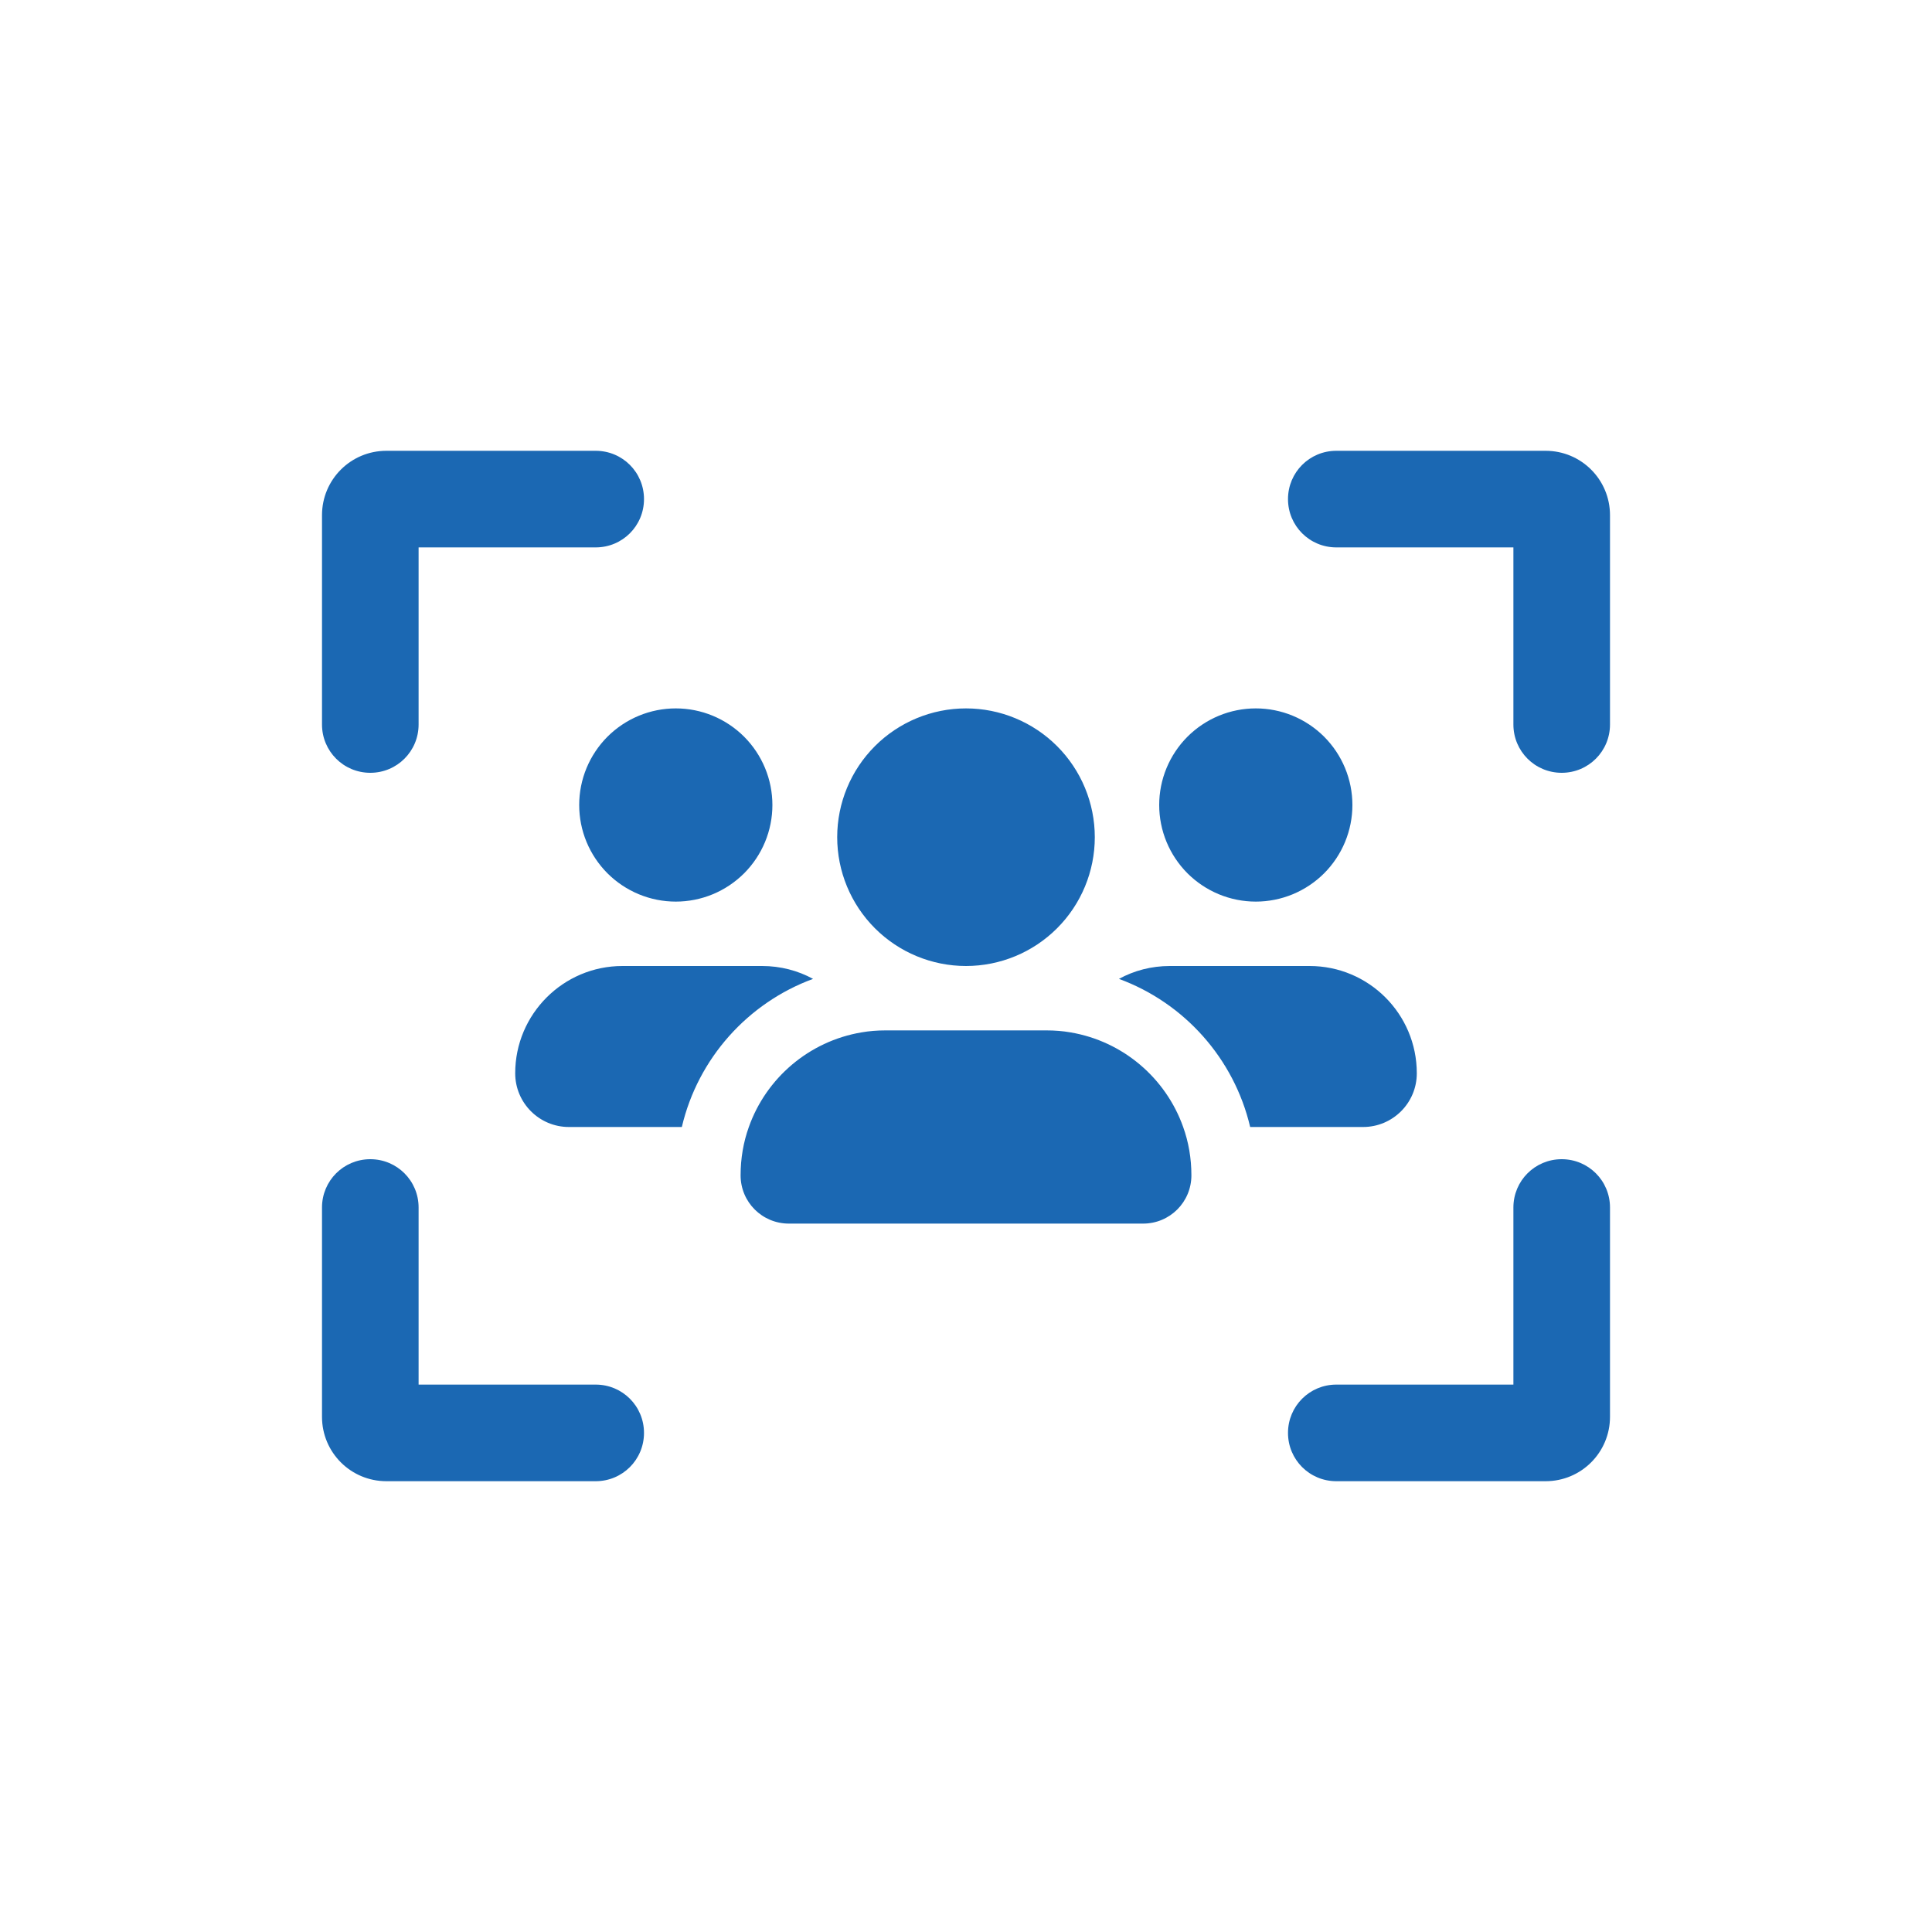
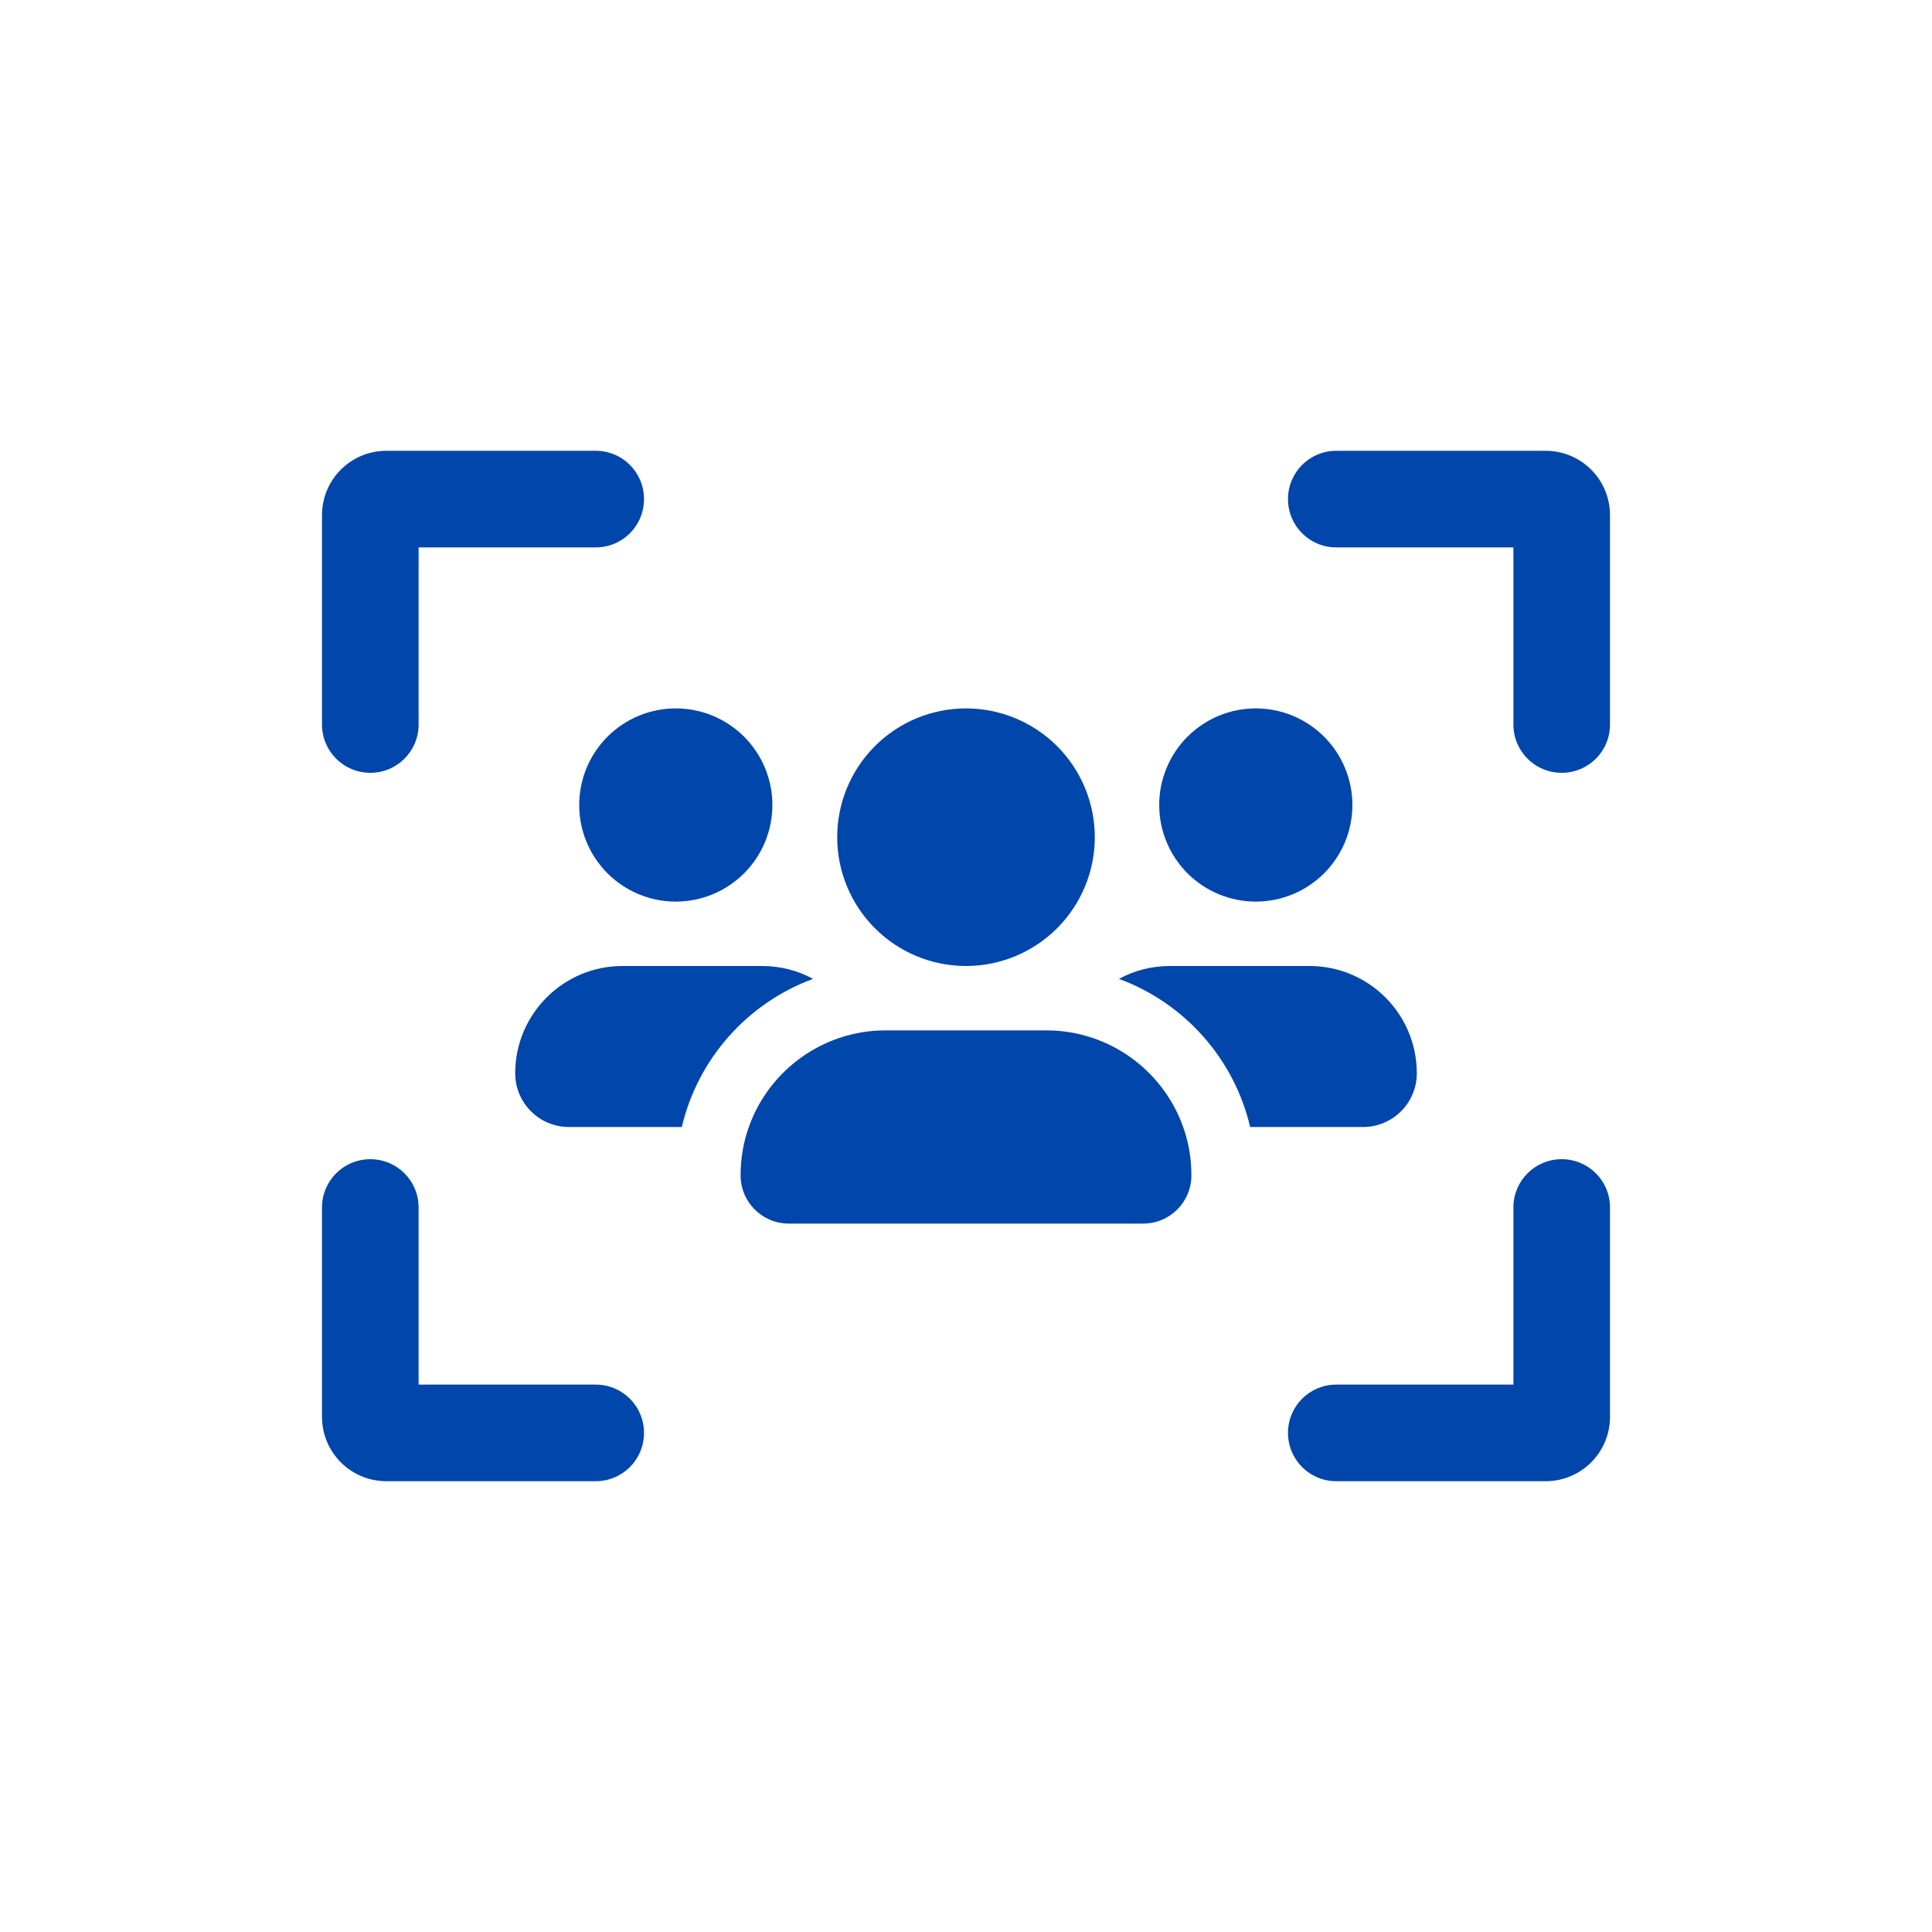
<svg xmlns="http://www.w3.org/2000/svg" viewBox="0 0 72 72" fill="none">
-   <path d="M15.6 20.4H22.2C23.198 20.4 24 19.598 24 18.6C24 17.602 23.198 16.8 22.2 16.8H14.4C13.072 16.8 12 17.872 12 19.2V27C12 27.997 12.803 28.8 13.8 28.8C14.797 28.8 15.6 27.997 15.6 27V20.4ZM25.185 33.6C25.658 33.6 26.126 33.507 26.563 33.326C26.999 33.145 27.396 32.88 27.731 32.546C28.065 32.211 28.33 31.814 28.511 31.378C28.692 30.941 28.785 30.473 28.785 30C28.785 29.527 28.692 29.059 28.511 28.622C28.33 28.186 28.065 27.789 27.731 27.454C27.396 27.12 26.999 26.855 26.563 26.674C26.126 26.493 25.658 26.4 25.185 26.4C24.712 26.4 24.244 26.493 23.807 26.674C23.371 26.855 22.974 27.12 22.639 27.454C22.305 27.789 22.04 28.186 21.859 28.622C21.678 29.059 21.585 29.527 21.585 30C21.585 30.473 21.678 30.941 21.859 31.378C22.04 31.814 22.305 32.211 22.639 32.546C22.974 32.88 23.371 33.145 23.807 33.326C24.244 33.507 24.712 33.6 25.185 33.6ZM23.198 36C20.992 36 19.2 37.792 19.2 39.998C19.2 41.1 20.093 42 21.203 42H25.41C26.01 39.443 27.87 37.373 30.3 36.48C29.738 36.172 29.085 36 28.402 36H23.198ZM50.797 42C51.9 42 52.8 41.108 52.8 39.998C52.8 37.785 51.008 36 48.803 36H43.597C42.907 36 42.263 36.172 41.7 36.48C44.13 37.373 45.99 39.443 46.59 42H50.797ZM44.093 42C43.447 40.178 41.85 38.805 39.9 38.475C39.608 38.423 39.307 38.4 39 38.4H33C32.693 38.4 32.392 38.423 32.1 38.475C30.15 38.805 28.552 40.178 27.907 42C27.705 42.562 27.6 43.17 27.6 43.8C27.6 44.798 28.402 45.6 29.4 45.6H42.6C43.597 45.6 44.4 44.798 44.4 43.8C44.4 43.17 44.295 42.562 44.093 42ZM46.8 33.6C47.273 33.6 47.741 33.507 48.178 33.326C48.614 33.145 49.011 32.88 49.346 32.546C49.68 32.211 49.945 31.814 50.126 31.378C50.307 30.941 50.4 30.473 50.4 30C50.4 29.527 50.307 29.059 50.126 28.622C49.945 28.186 49.68 27.789 49.346 27.454C49.011 27.12 48.614 26.855 48.178 26.674C47.741 26.493 47.273 26.4 46.8 26.4C46.327 26.4 45.859 26.493 45.422 26.674C44.986 26.855 44.589 27.12 44.254 27.454C43.92 27.789 43.655 28.186 43.474 28.622C43.293 29.059 43.2 29.527 43.2 30C43.2 30.473 43.293 30.941 43.474 31.378C43.655 31.814 43.92 32.211 44.254 32.546C44.589 32.88 44.986 33.145 45.422 33.326C45.859 33.507 46.327 33.6 46.8 33.6ZM40.8 31.2C40.8 29.927 40.294 28.706 39.394 27.806C38.494 26.906 37.273 26.4 36 26.4C34.727 26.4 33.506 26.906 32.606 27.806C31.706 28.706 31.2 29.927 31.2 31.2C31.2 32.473 31.706 33.694 32.606 34.594C33.506 35.494 34.727 36 36 36C37.273 36 38.494 35.494 39.394 34.594C40.294 33.694 40.8 32.473 40.8 31.2ZM49.8 20.4H56.4V27C56.4 27.997 57.203 28.8 58.2 28.8C59.197 28.8 60 27.997 60 27V19.2C60 17.872 58.928 16.8 57.6 16.8H49.8C48.803 16.8 48 17.602 48 18.6C48 19.598 48.803 20.4 49.8 20.4ZM15.6 51.6V45C15.6 44.003 14.797 43.2 13.8 43.2C12.803 43.2 12 44.003 12 45V52.8C12 54.128 13.072 55.2 14.4 55.2H22.2C23.198 55.2 24 54.398 24 53.4C24 52.403 23.198 51.6 22.2 51.6H15.6ZM49.8 51.6C48.803 51.6 48 52.403 48 53.4C48 54.398 48.803 55.2 49.8 55.2H57.6C58.928 55.2 60 54.128 60 52.8V45C60 44.003 59.197 43.2 58.2 43.2C57.203 43.2 56.4 44.003 56.4 45V51.6H49.8Z" fill="#1B68B3" />
+   <path d="M15.6 20.4H22.2C23.198 20.4 24 19.598 24 18.6C24 17.602 23.198 16.8 22.2 16.8H14.4C13.072 16.8 12 17.872 12 19.2V27C12 27.997 12.803 28.8 13.8 28.8C14.797 28.8 15.6 27.997 15.6 27V20.4ZM25.185 33.6C25.658 33.6 26.126 33.507 26.563 33.326C26.999 33.145 27.396 32.88 27.731 32.546C28.065 32.211 28.33 31.814 28.511 31.378C28.692 30.941 28.785 30.473 28.785 30C28.785 29.527 28.692 29.059 28.511 28.622C28.33 28.186 28.065 27.789 27.731 27.454C27.396 27.12 26.999 26.855 26.563 26.674C26.126 26.493 25.658 26.4 25.185 26.4C24.712 26.4 24.244 26.493 23.807 26.674C23.371 26.855 22.974 27.12 22.639 27.454C22.305 27.789 22.04 28.186 21.859 28.622C21.678 29.059 21.585 29.527 21.585 30C21.585 30.473 21.678 30.941 21.859 31.378C22.04 31.814 22.305 32.211 22.639 32.546C22.974 32.88 23.371 33.145 23.807 33.326C24.244 33.507 24.712 33.6 25.185 33.6ZM23.198 36C20.992 36 19.2 37.792 19.2 39.998C19.2 41.1 20.093 42 21.203 42H25.41C26.01 39.443 27.87 37.373 30.3 36.48C29.738 36.172 29.085 36 28.402 36H23.198ZM50.797 42C51.9 42 52.8 41.108 52.8 39.998C52.8 37.785 51.008 36 48.803 36H43.597C42.907 36 42.263 36.172 41.7 36.48C44.13 37.373 45.99 39.443 46.59 42H50.797ZM44.093 42C43.447 40.178 41.85 38.805 39.9 38.475C39.608 38.423 39.307 38.4 39 38.4H33C32.693 38.4 32.392 38.423 32.1 38.475C30.15 38.805 28.552 40.178 27.907 42C27.705 42.562 27.6 43.17 27.6 43.8C27.6 44.798 28.402 45.6 29.4 45.6H42.6C43.597 45.6 44.4 44.798 44.4 43.8C44.4 43.17 44.295 42.562 44.093 42ZM46.8 33.6C47.273 33.6 47.741 33.507 48.178 33.326C48.614 33.145 49.011 32.88 49.346 32.546C49.68 32.211 49.945 31.814 50.126 31.378C50.307 30.941 50.4 30.473 50.4 30C50.4 29.527 50.307 29.059 50.126 28.622C49.945 28.186 49.68 27.789 49.346 27.454C49.011 27.12 48.614 26.855 48.178 26.674C47.741 26.493 47.273 26.4 46.8 26.4C46.327 26.4 45.859 26.493 45.422 26.674C44.986 26.855 44.589 27.12 44.254 27.454C43.92 27.789 43.655 28.186 43.474 28.622C43.293 29.059 43.2 29.527 43.2 30C43.2 30.473 43.293 30.941 43.474 31.378C43.655 31.814 43.92 32.211 44.254 32.546C44.589 32.88 44.986 33.145 45.422 33.326C45.859 33.507 46.327 33.6 46.8 33.6ZM40.8 31.2C40.8 29.927 40.294 28.706 39.394 27.806C38.494 26.906 37.273 26.4 36 26.4C34.727 26.4 33.506 26.906 32.606 27.806C31.706 28.706 31.2 29.927 31.2 31.2C31.2 32.473 31.706 33.694 32.606 34.594C33.506 35.494 34.727 36 36 36C37.273 36 38.494 35.494 39.394 34.594C40.294 33.694 40.8 32.473 40.8 31.2ZM49.8 20.4H56.4V27C56.4 27.997 57.203 28.8 58.2 28.8C59.197 28.8 60 27.997 60 27V19.2C60 17.872 58.928 16.8 57.6 16.8H49.8C48.803 16.8 48 17.602 48 18.6C48 19.598 48.803 20.4 49.8 20.4ZM15.6 51.6V45C15.6 44.003 14.797 43.2 13.8 43.2C12.803 43.2 12 44.003 12 45V52.8C12 54.128 13.072 55.2 14.4 55.2H22.2C23.198 55.2 24 54.398 24 53.4C24 52.403 23.198 51.6 22.2 51.6H15.6ZM49.8 51.6C48.803 51.6 48 52.403 48 53.4C48 54.398 48.803 55.2 49.8 55.2H57.6C58.928 55.2 60 54.128 60 52.8V45C60 44.003 59.197 43.2 58.2 43.2C57.203 43.2 56.4 44.003 56.4 45V51.6H49.8Z" fill="#0046AB" />
</svg>
